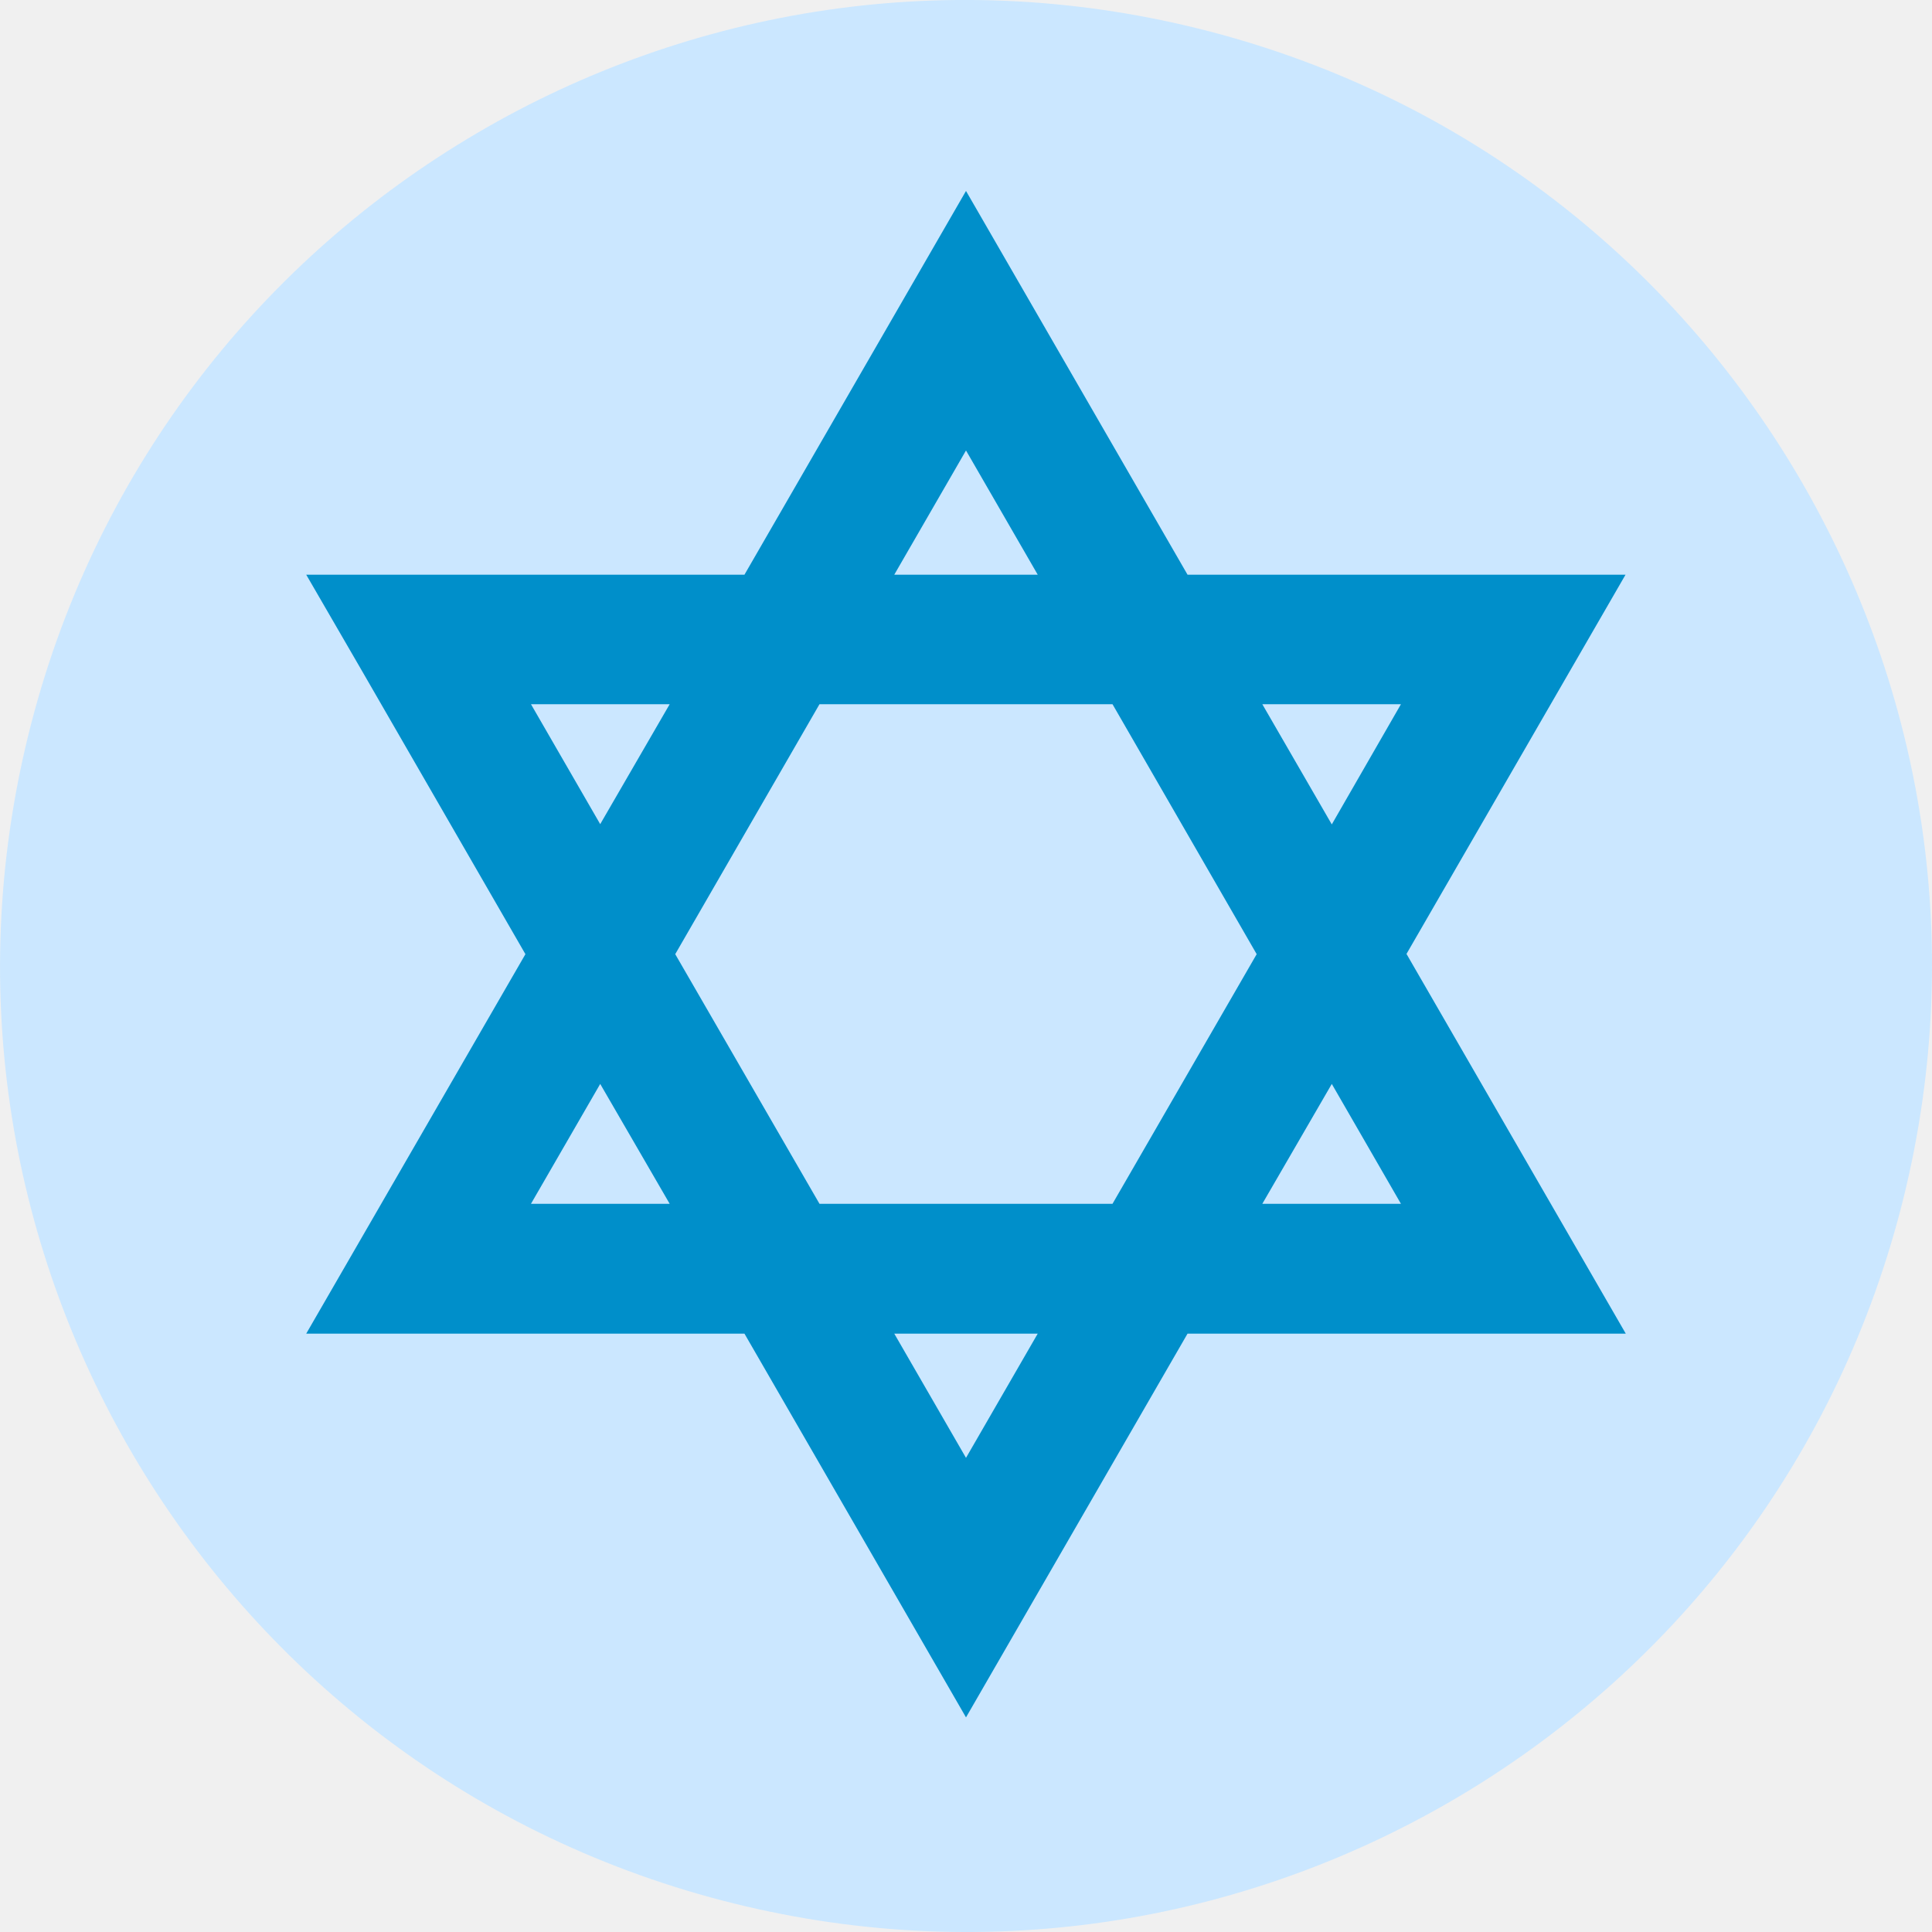
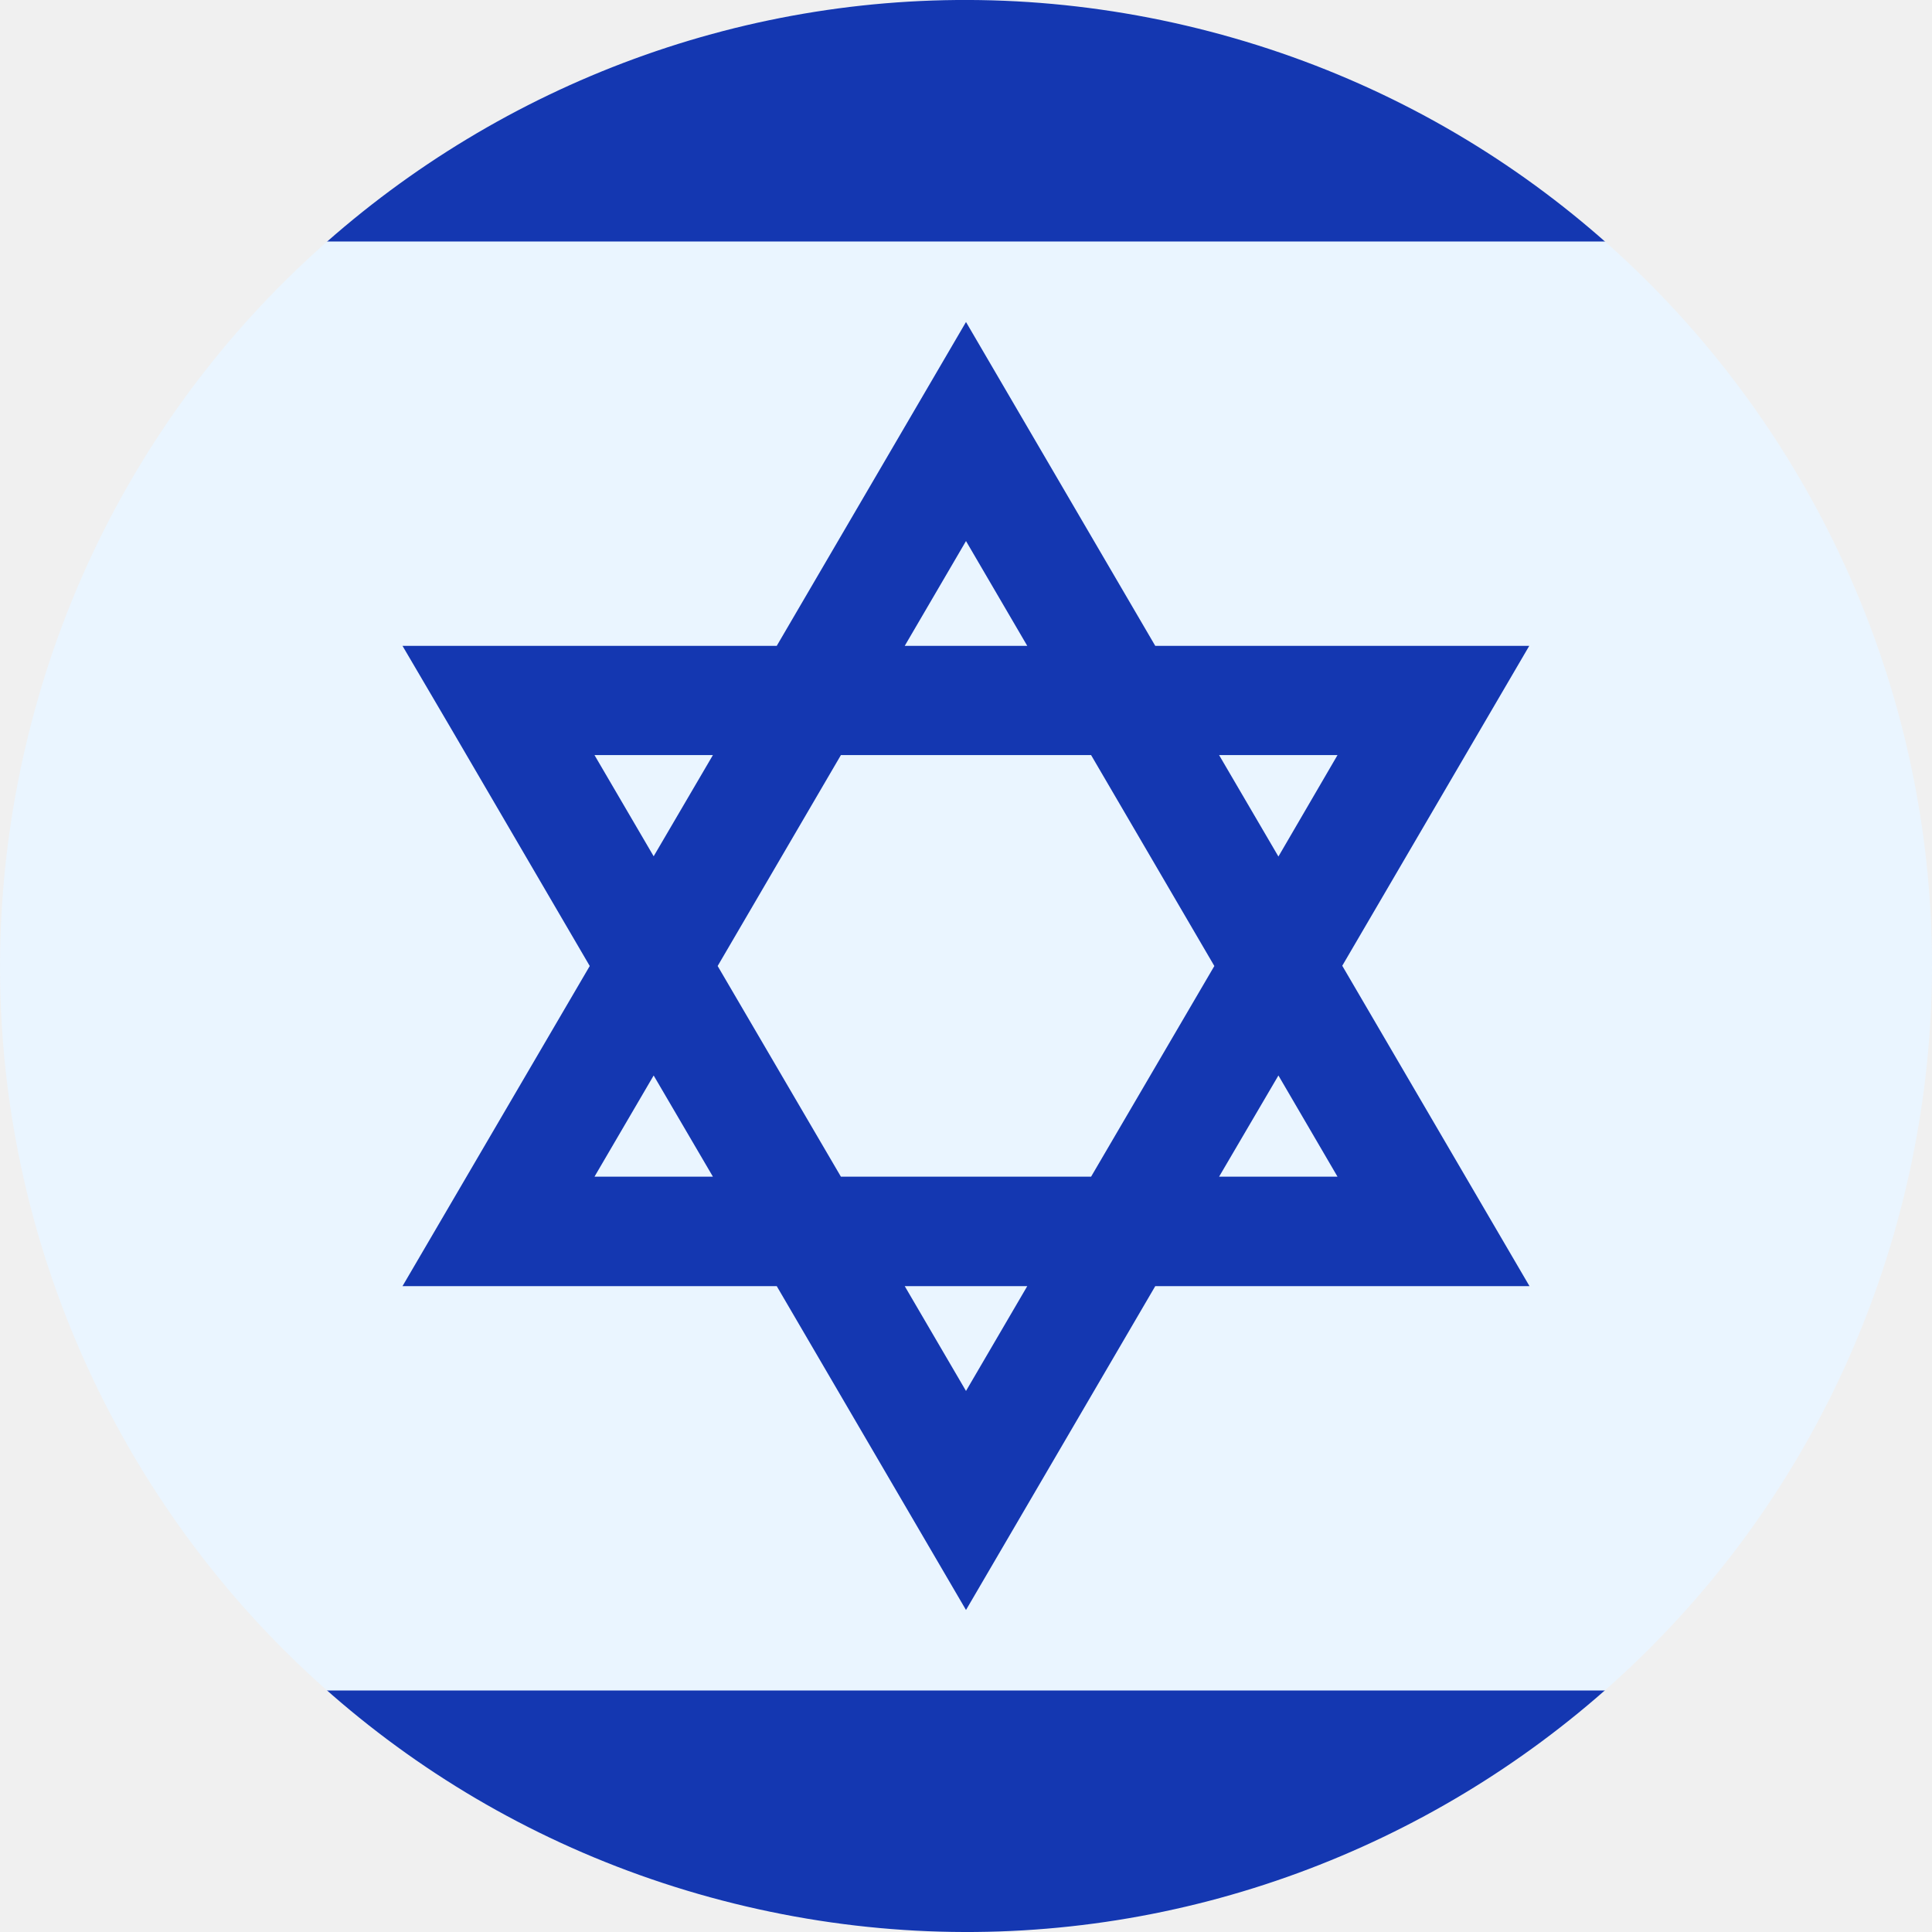
<svg xmlns="http://www.w3.org/2000/svg" width="24" height="24" viewBox="0 0 24 24" fill="none">
-   <path fill-rule="evenodd" clip-rule="evenodd" d="M14.882 0.354C21.315 1.946 25.237 8.45 23.646 14.882C22.054 21.314 15.55 25.238 9.118 23.646C2.686 22.054 -1.238 15.55 0.355 9.118C1.946 2.684 8.451 -1.238 14.882 0.354Z" fill="#CBE7FF" />
-   <path fill-rule="evenodd" clip-rule="evenodd" d="M17.472 11.85L20.193 7.139H14.752L12 2.372L9.248 7.139H3.804L4.503 8.345L6.527 11.853L3.804 16.567H5.201H9.248L12 21.334L14.752 16.567H20.196L17.472 11.85ZM12 5.596L12.891 7.139H11.109L12 5.596ZM6.596 14.954L7.456 13.465L8.319 14.954H6.596ZM7.456 10.238L6.596 8.748H8.319L7.456 10.238ZM12 18.11L11.109 16.567H12.891L12 18.11ZM13.82 14.954H10.18L8.388 11.853L10.18 8.748H13.82L15.611 11.853L13.82 14.954ZM15.681 14.954L16.544 13.465L17.403 14.954H15.681ZM16.544 10.241L15.681 8.748H17.403L16.544 10.241Z" fill="#008FCA" />
+   <path fill-rule="evenodd" clip-rule="evenodd" d="M14.882 0.354C21.315 1.946 25.237 8.45 23.646 14.882C22.054 21.314 15.55 25.238 9.118 23.646C2.686 22.054 -1.238 15.55 0.355 9.118C1.946 2.684 8.451 -1.238 14.882 0.354Z" fill="#EAF5FF" />
+   <mask id="mask0_0_229" style="mask-type:luminance" maskUnits="userSpaceOnUse" x="0" y="0" width="24" height="24">
+     <path fill-rule="evenodd" clip-rule="evenodd" d="M14.882 0.354C21.315 1.946 25.237 8.45 23.646 14.882C22.054 21.314 15.55 25.238 9.118 23.646C2.686 22.054 -1.238 15.55 0.355 9.118C1.946 2.684 8.451 -1.238 14.882 0.354Z" fill="white" />
+   </mask>
+   <g mask="url(#mask0_0_229)">
+     <rect x="-4" y="-3" width="31" height="6" fill="#1437B1" />
+     <rect x="-4" y="21" width="31" height="6" fill="#1437B1" />
+     <path fill-rule="evenodd" clip-rule="evenodd" d="M16.674 11.997L18.997 8.023H14.351L12 4L9.649 8.023H5L5.597 9.04L7.326 12L5 15.977H6.194H9.649L12 20L14.351 15.977H19L16.674 11.997ZM12 6.721L12.761 8.023H11.239L12 6.721ZM7.385 14.617L8.12 13.36L8.856 14.617H7.385ZM8.12 10.637L7.385 9.38H8.856L8.12 10.637ZM12 17.279L11.239 15.977H12.761L12 17.279ZM13.554 14.617H10.446L8.915 12L10.446 9.38H13.554L15.085 12L13.554 14.617ZM15.144 14.617L15.881 13.36L16.615 14.617H15.144ZM15.881 10.64L15.144 9.38H16.615L15.881 10.64Z" fill="#1437B1" />
+   </g>
</svg>
